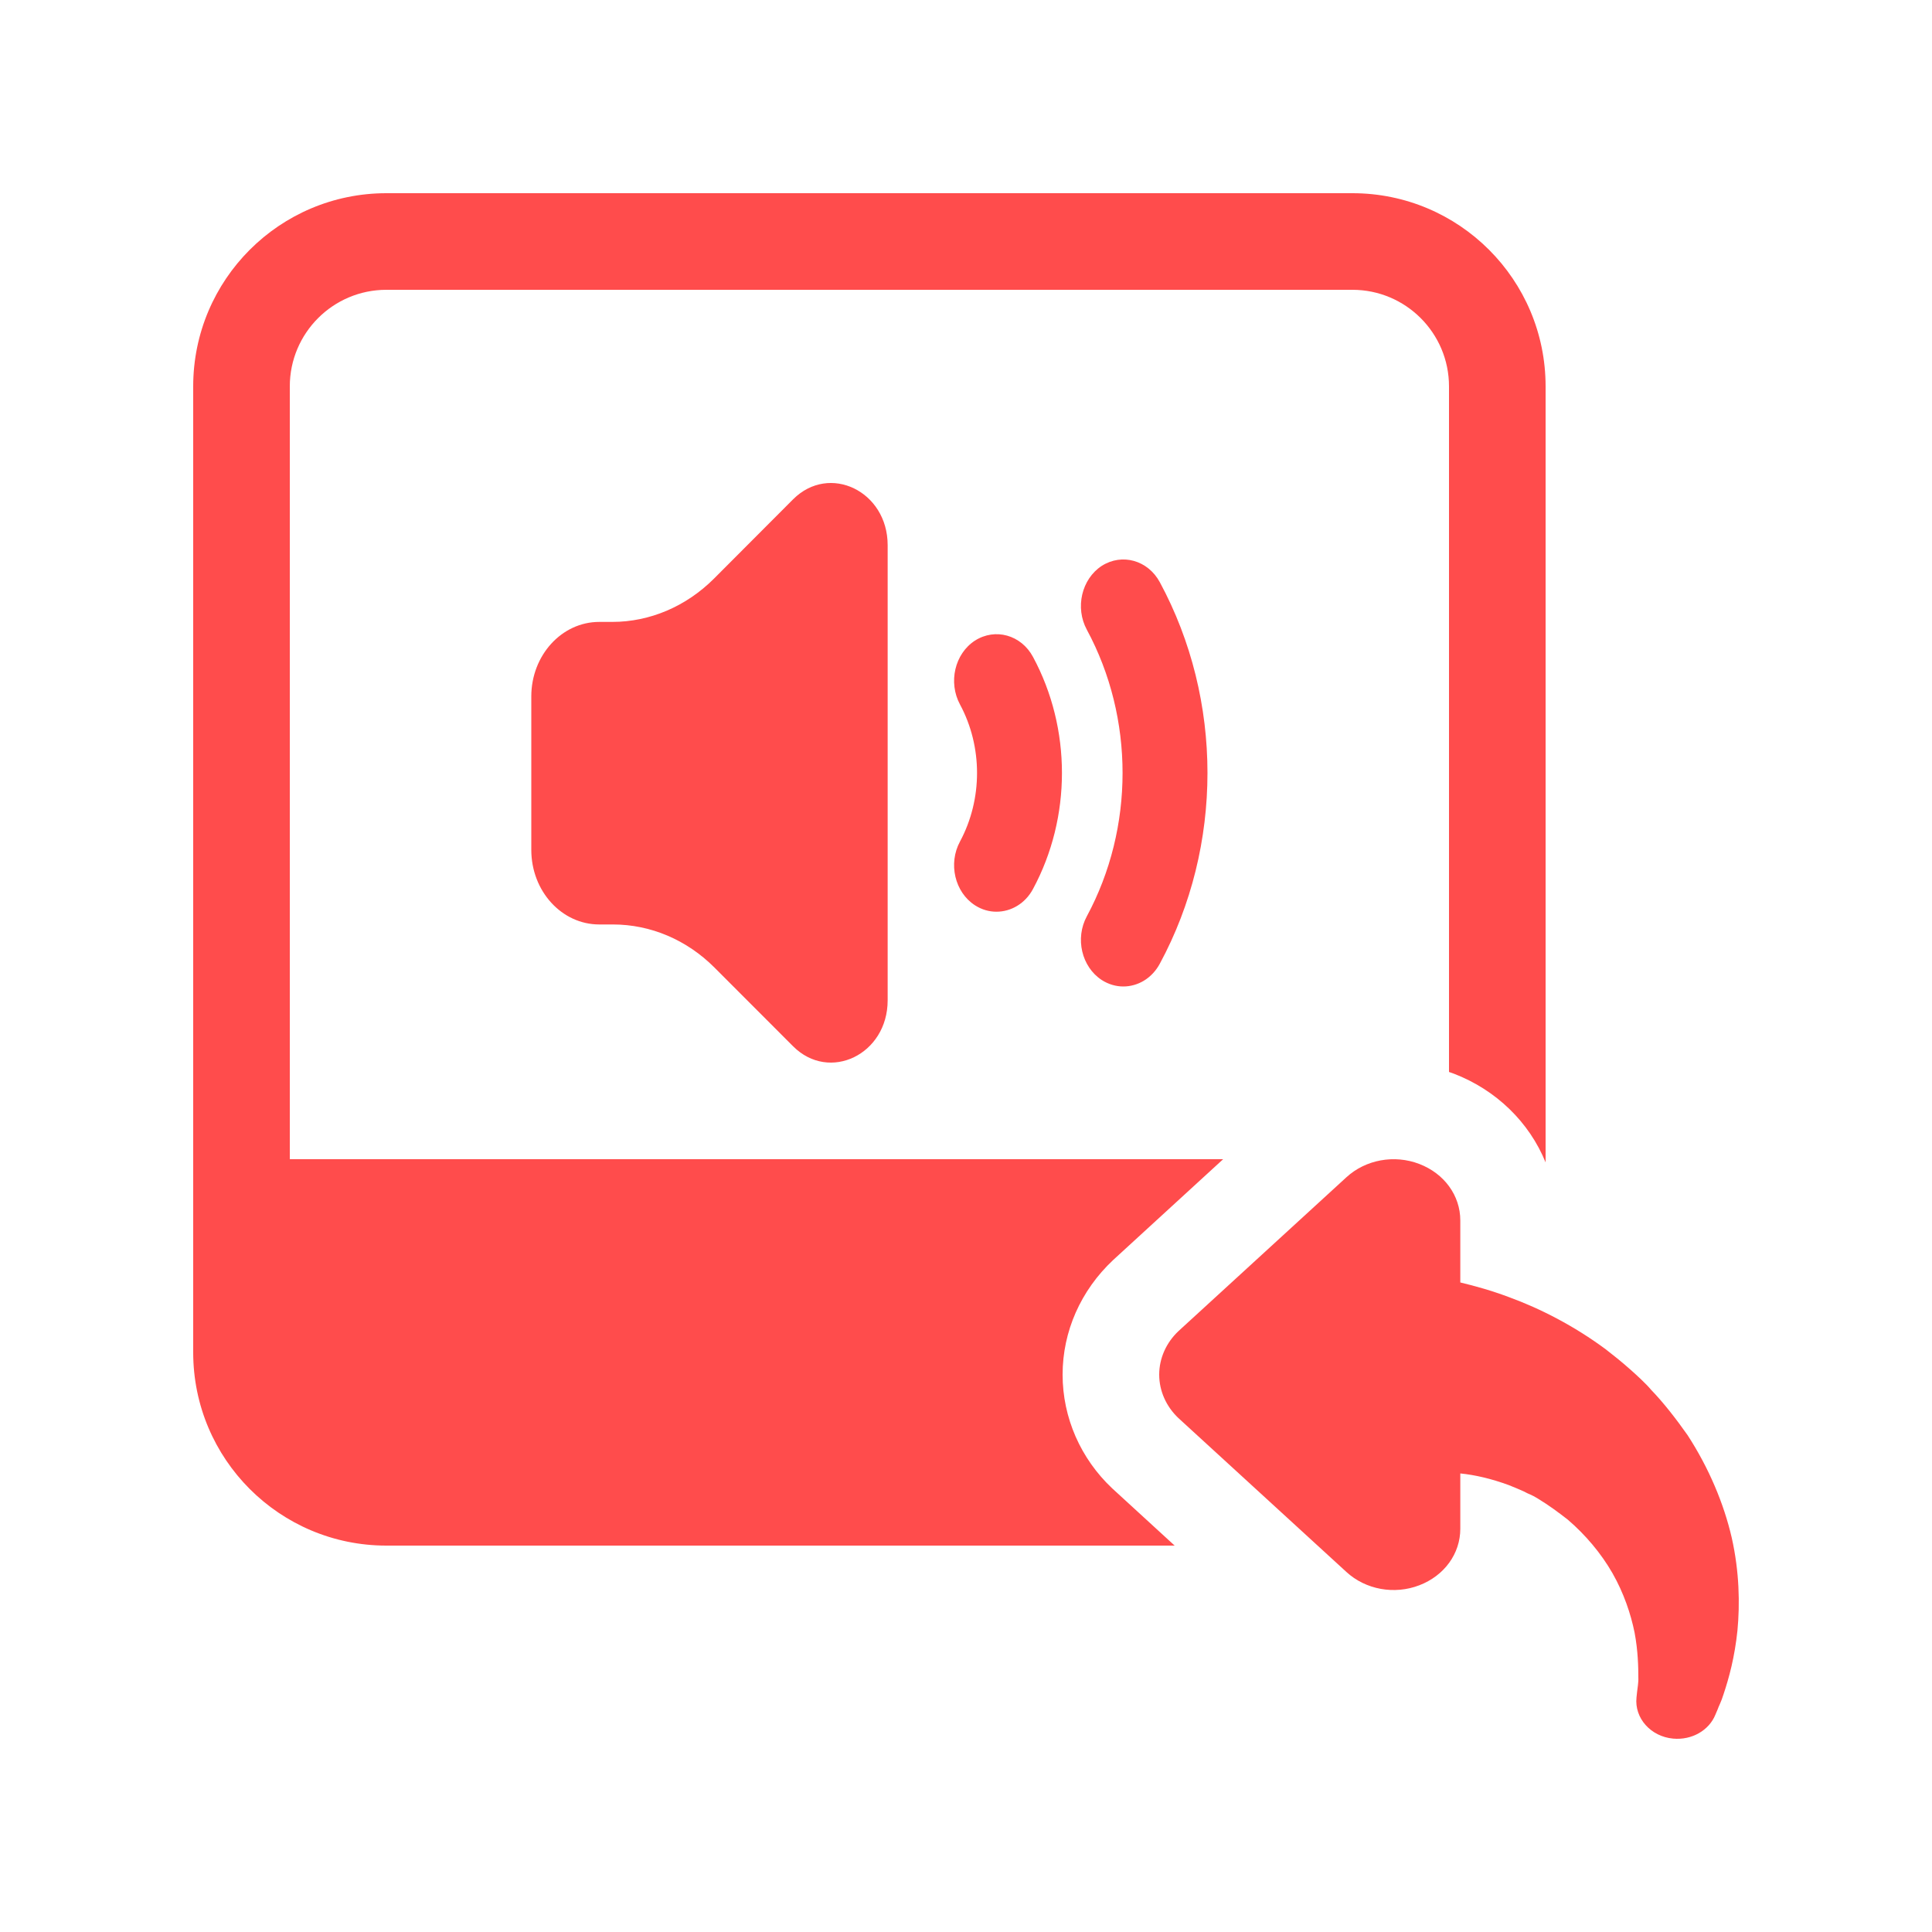
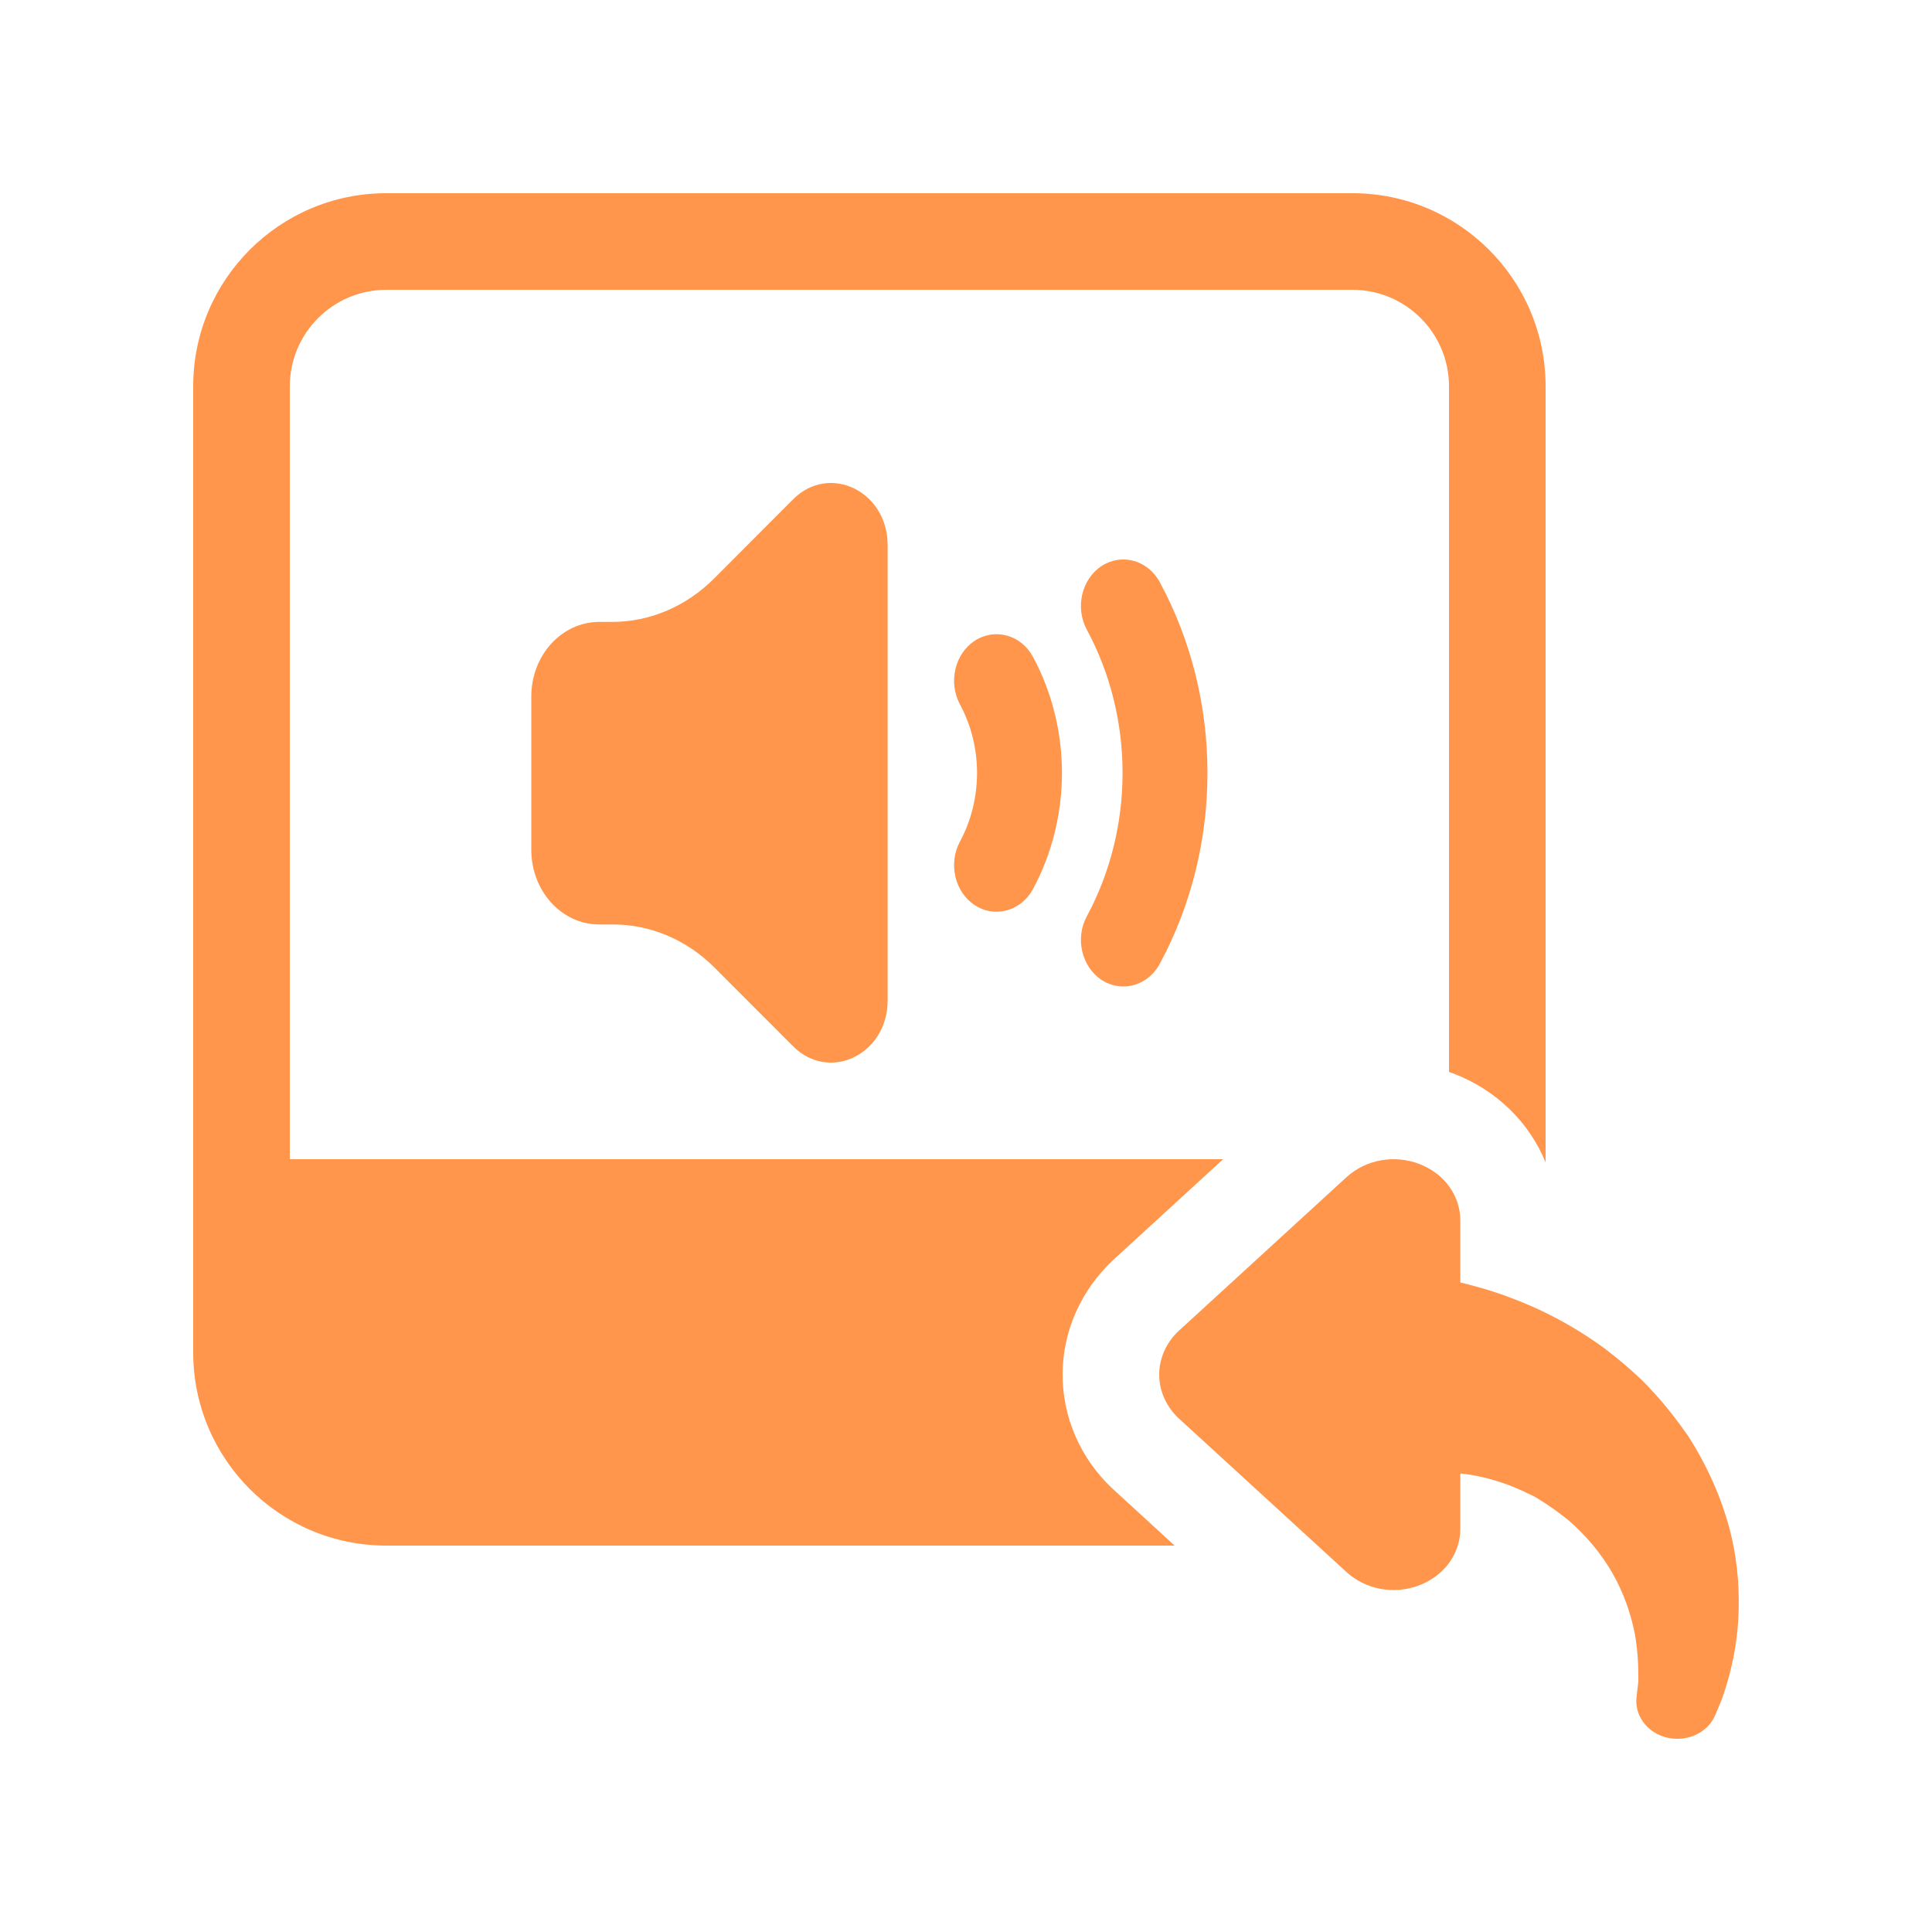
<svg xmlns="http://www.w3.org/2000/svg" width="20px" height="20px" viewBox="0 0 20 20" version="1.1">
  <g id="Sound/General/Copy-to-New" stroke="none" stroke-width="1" fill="none" fill-rule="evenodd">
-     <path d="M15,11.097 L15,4 C15,3.448 14.552,3 14,3 L4,3 C3.448,3 3,3.448 3,4 L3,12 L12.662,12 L11.524,13.043 C11.188,13.358 11,13.783 11,14.23 C11,14.677 11.188,15.101 11.513,15.407 L12.16,16 L4,16 C2.895,16 2,15.105 2,14 L2,4 C2,2.895 2.895,2 4,2 L14,2 C15.105,2 16,2.895 16,4 L16,12.033 C15.831,11.618 15.49,11.284 15.051,11.115 C15.034,11.109 15.017,11.103 15,11.097 Z M10.315,9.438 C10.24,9.438 10.163,9.417 10.092,9.371 C9.884,9.236 9.814,8.94 9.938,8.711 C10.173,8.273 10.173,7.73 9.938,7.293 C9.814,7.063 9.884,6.767 10.092,6.632 C10.303,6.497 10.572,6.573 10.694,6.801 C11.093,7.542 11.093,8.461 10.694,9.202 C10.613,9.354 10.466,9.438 10.315,9.438 Z M11.628,10.212 C11.553,10.212 11.475,10.19 11.405,10.145 C11.197,10.009 11.127,9.714 11.251,9.485 C11.744,8.57 11.744,7.433 11.251,6.519 C11.127,6.29 11.197,5.994 11.405,5.858 C11.615,5.724 11.884,5.799 12.007,6.028 C12.664,7.245 12.664,8.758 12.007,9.975 C11.925,10.128 11.779,10.212 11.628,10.212 Z M9.189,5.643 L9.189,10.356 C9.189,10.915 8.586,11.207 8.21,10.831 L7.397,10.017 C7.11,9.729 6.735,9.57 6.345,9.57 L6.203,9.57 C5.815,9.57 5.5,9.225 5.5,8.798 L5.5,7.209 C5.5,6.784 5.815,6.438 6.203,6.438 L6.338,6.438 C6.727,6.438 7.102,6.278 7.39,5.991 L8.21,5.169 C8.586,4.793 9.189,5.085 9.189,5.643 Z M13.938,12.187 C14.137,12.004 14.434,11.95 14.692,12.049 C14.951,12.148 15.117,12.376 15.117,12.634 L15.117,13.276 C15.268,13.312 15.441,13.36 15.624,13.429 C15.944,13.546 16.297,13.726 16.624,13.969 C16.705,14.032 16.784,14.095 16.862,14.164 C16.931,14.224 17.042,14.326 17.091,14.386 C17.222,14.521 17.356,14.695 17.47,14.857 C17.692,15.199 17.846,15.568 17.927,15.919 C18.006,16.27 18.012,16.603 17.986,16.879 C17.957,17.158 17.898,17.371 17.842,17.539 C17.816,17.623 17.793,17.659 17.78,17.698 L17.757,17.752 C17.692,17.911 17.516,18.016 17.32,17.998 C17.088,17.977 16.918,17.785 16.941,17.572 L16.947,17.515 C16.95,17.482 16.963,17.416 16.96,17.365 C16.96,17.263 16.957,17.089 16.921,16.9 C16.882,16.708 16.81,16.492 16.692,16.285 C16.575,16.081 16.414,15.889 16.228,15.73 C16.127,15.652 16.039,15.586 15.921,15.514 C15.849,15.469 15.833,15.472 15.774,15.439 C15.722,15.415 15.669,15.394 15.617,15.373 C15.437,15.307 15.268,15.268 15.117,15.253 L15.117,15.826 C15.117,16.084 14.951,16.312 14.692,16.411 C14.434,16.51 14.137,16.456 13.938,16.273 L12.199,14.68 C12.072,14.56 12,14.398 12,14.23 C12,14.062 12.072,13.9 12.199,13.78 L13.938,12.187 Z" id="Copy-to-New" fill="#FF4C4C" fill-rule="nonzero" />
+     <path d="M15,11.097 L15,4 C15,3.448 14.552,3 14,3 L4,3 C3.448,3 3,3.448 3,4 L3,12 L12.662,12 L11.524,13.043 C11.188,13.358 11,13.783 11,14.23 C11,14.677 11.188,15.101 11.513,15.407 L12.16,16 L4,16 C2.895,16 2,15.105 2,14 L2,4 C2,2.895 2.895,2 4,2 L14,2 C15.105,2 16,2.895 16,4 L16,12.033 C15.831,11.618 15.49,11.284 15.051,11.115 C15.034,11.109 15.017,11.103 15,11.097 Z M10.315,9.438 C10.24,9.438 10.163,9.417 10.092,9.371 C9.884,9.236 9.814,8.94 9.938,8.711 C10.173,8.273 10.173,7.73 9.938,7.293 C9.814,7.063 9.884,6.767 10.092,6.632 C10.303,6.497 10.572,6.573 10.694,6.801 C11.093,7.542 11.093,8.461 10.694,9.202 C10.613,9.354 10.466,9.438 10.315,9.438 Z M11.628,10.212 C11.553,10.212 11.475,10.19 11.405,10.145 C11.197,10.009 11.127,9.714 11.251,9.485 C11.744,8.57 11.744,7.433 11.251,6.519 C11.127,6.29 11.197,5.994 11.405,5.858 C11.615,5.724 11.884,5.799 12.007,6.028 C12.664,7.245 12.664,8.758 12.007,9.975 C11.925,10.128 11.779,10.212 11.628,10.212 Z M9.189,5.643 L9.189,10.356 C9.189,10.915 8.586,11.207 8.21,10.831 L7.397,10.017 C7.11,9.729 6.735,9.57 6.345,9.57 L6.203,9.57 C5.815,9.57 5.5,9.225 5.5,8.798 L5.5,7.209 C5.5,6.784 5.815,6.438 6.203,6.438 L6.338,6.438 C6.727,6.438 7.102,6.278 7.39,5.991 L8.21,5.169 C8.586,4.793 9.189,5.085 9.189,5.643 Z M13.938,12.187 C14.137,12.004 14.434,11.95 14.692,12.049 C14.951,12.148 15.117,12.376 15.117,12.634 L15.117,13.276 C15.268,13.312 15.441,13.36 15.624,13.429 C15.944,13.546 16.297,13.726 16.624,13.969 C16.705,14.032 16.784,14.095 16.862,14.164 C16.931,14.224 17.042,14.326 17.091,14.386 C17.222,14.521 17.356,14.695 17.47,14.857 C17.692,15.199 17.846,15.568 17.927,15.919 C18.006,16.27 18.012,16.603 17.986,16.879 C17.957,17.158 17.898,17.371 17.842,17.539 C17.816,17.623 17.793,17.659 17.78,17.698 L17.757,17.752 C17.692,17.911 17.516,18.016 17.32,17.998 C17.088,17.977 16.918,17.785 16.941,17.572 L16.947,17.515 C16.95,17.482 16.963,17.416 16.96,17.365 C16.96,17.263 16.957,17.089 16.921,16.9 C16.882,16.708 16.81,16.492 16.692,16.285 C16.575,16.081 16.414,15.889 16.228,15.73 C16.127,15.652 16.039,15.586 15.921,15.514 C15.849,15.469 15.833,15.472 15.774,15.439 C15.722,15.415 15.669,15.394 15.617,15.373 C15.437,15.307 15.268,15.268 15.117,15.253 L15.117,15.826 C15.117,16.084 14.951,16.312 14.692,16.411 C14.434,16.51 14.137,16.456 13.938,16.273 L12.199,14.68 C12.072,14.56 12,14.398 12,14.23 C12,14.062 12.072,13.9 12.199,13.78 L13.938,12.187 Z" id="Copy-to-New" fill="#ff964c" fill-rule="nonzero" />
  </g>
</svg>
